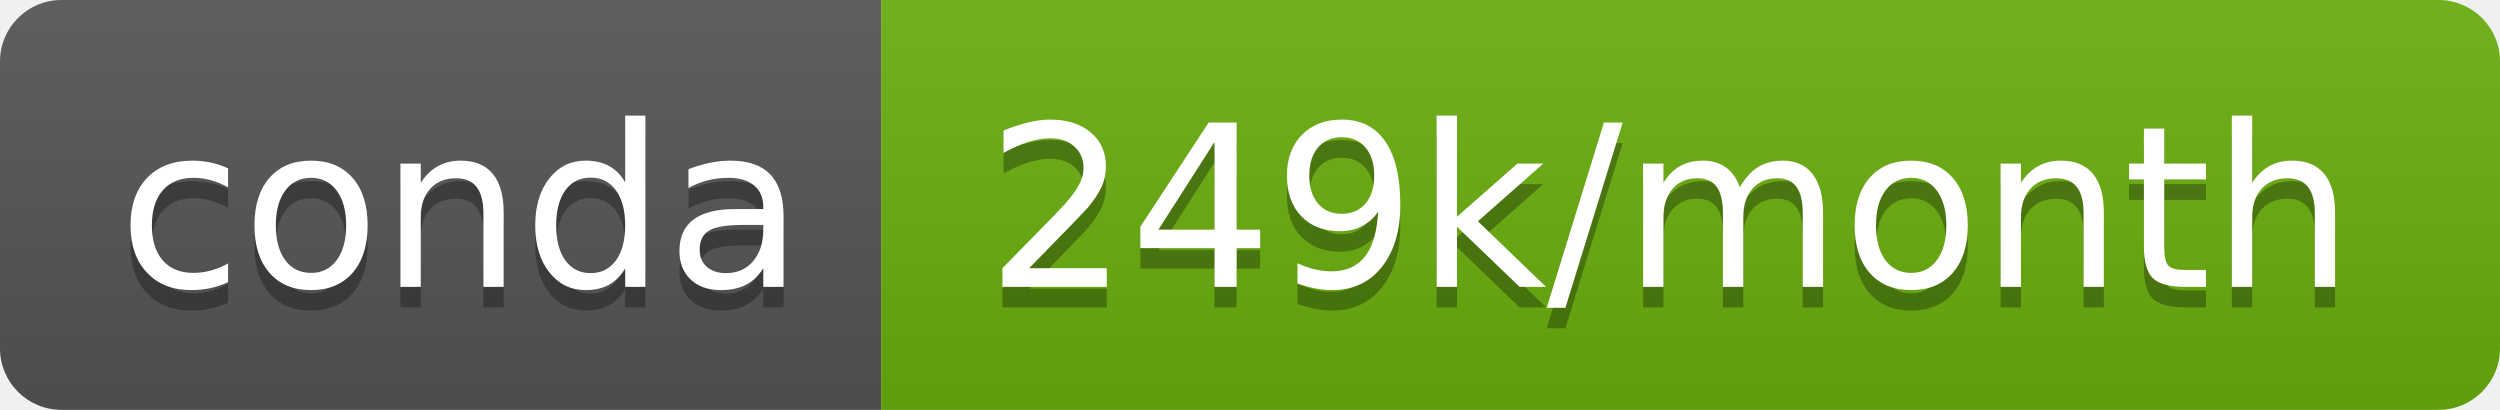
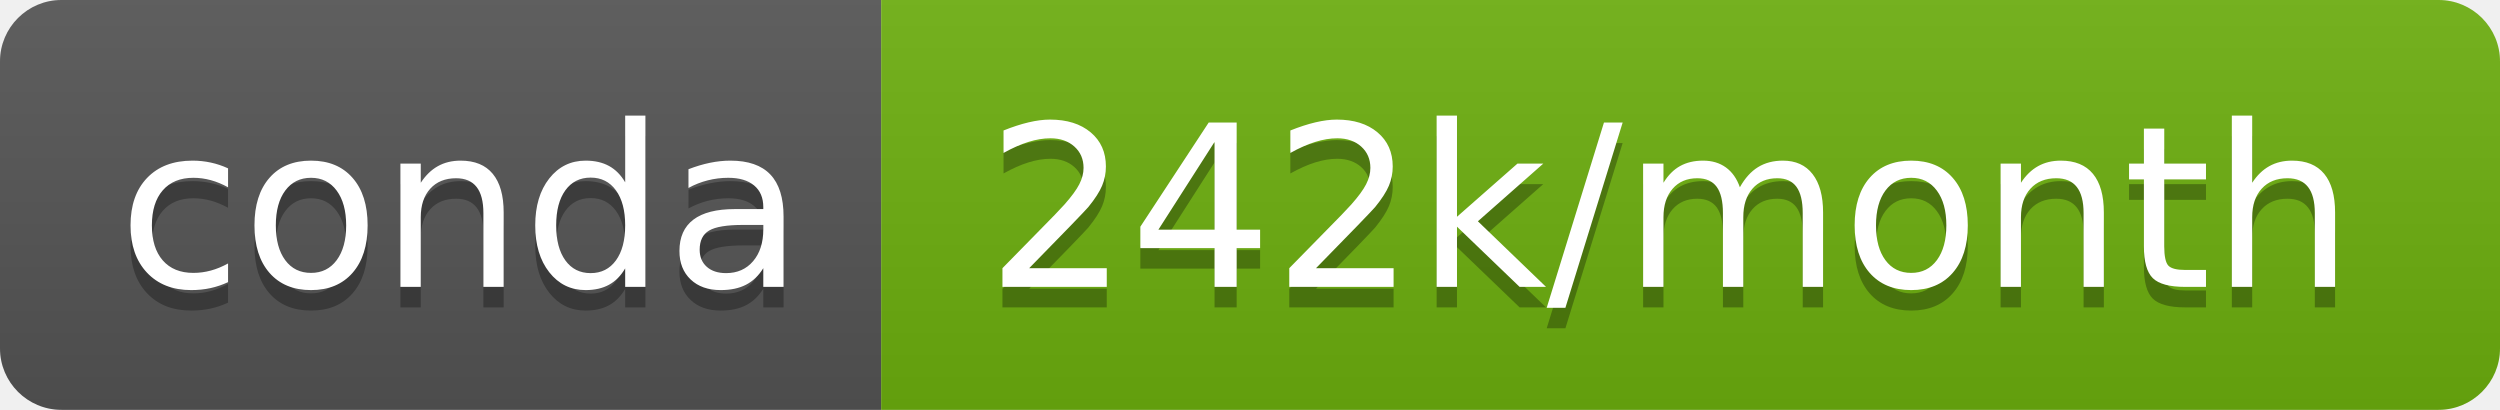
<svg xmlns="http://www.w3.org/2000/svg" width="122" height="20">
  <linearGradient id="b" x2="0" y2="100%">
    <stop offset="0" stop-color="#bbb" stop-opacity=".1" />
    <stop offset="1" stop-opacity=".1" />
  </linearGradient>
  <clipPath id="a">
    <rect width="122" height="20" rx="3" fill="#fff" />
  </clipPath>
  <g clip-path="url(#a)">
    <path fill="#555" d="M0 0h43v20H0z" />
-     <path fill="#6aaf0f" d="M43 0h79v20H43z" />
+     <path fill="#6db00f" d="M43 0h79v20H43z" />
    <path fill="url(#b)" d="M0 0h122v20H0z" />
  </g>
  <g fill="#fff" text-anchor="middle" font-family="DejaVu Sans,Verdana,Geneva,sans-serif" font-size="110">
    <text x="225" y="150" fill="#010101" fill-opacity=".3" transform="scale(.1)" textLength="330">conda</text>
    <text x="225" y="140" transform="scale(.1)" textLength="330">conda</text>
-     <text x="815" y="150" fill="#010101" fill-opacity=".3" transform="scale(.1)" textLength="690">249k/month</text>
-     <text x="815" y="140" transform="scale(.1)" textLength="690">249k/month</text>
+     <text x="815" y="150" fill="#010101" fill-opacity=".3" transform="scale(.1)" textLength="690">242k/month</text>
+     <text x="815" y="140" transform="scale(.1)" textLength="690">242k/month</text>
  </g>
</svg>
